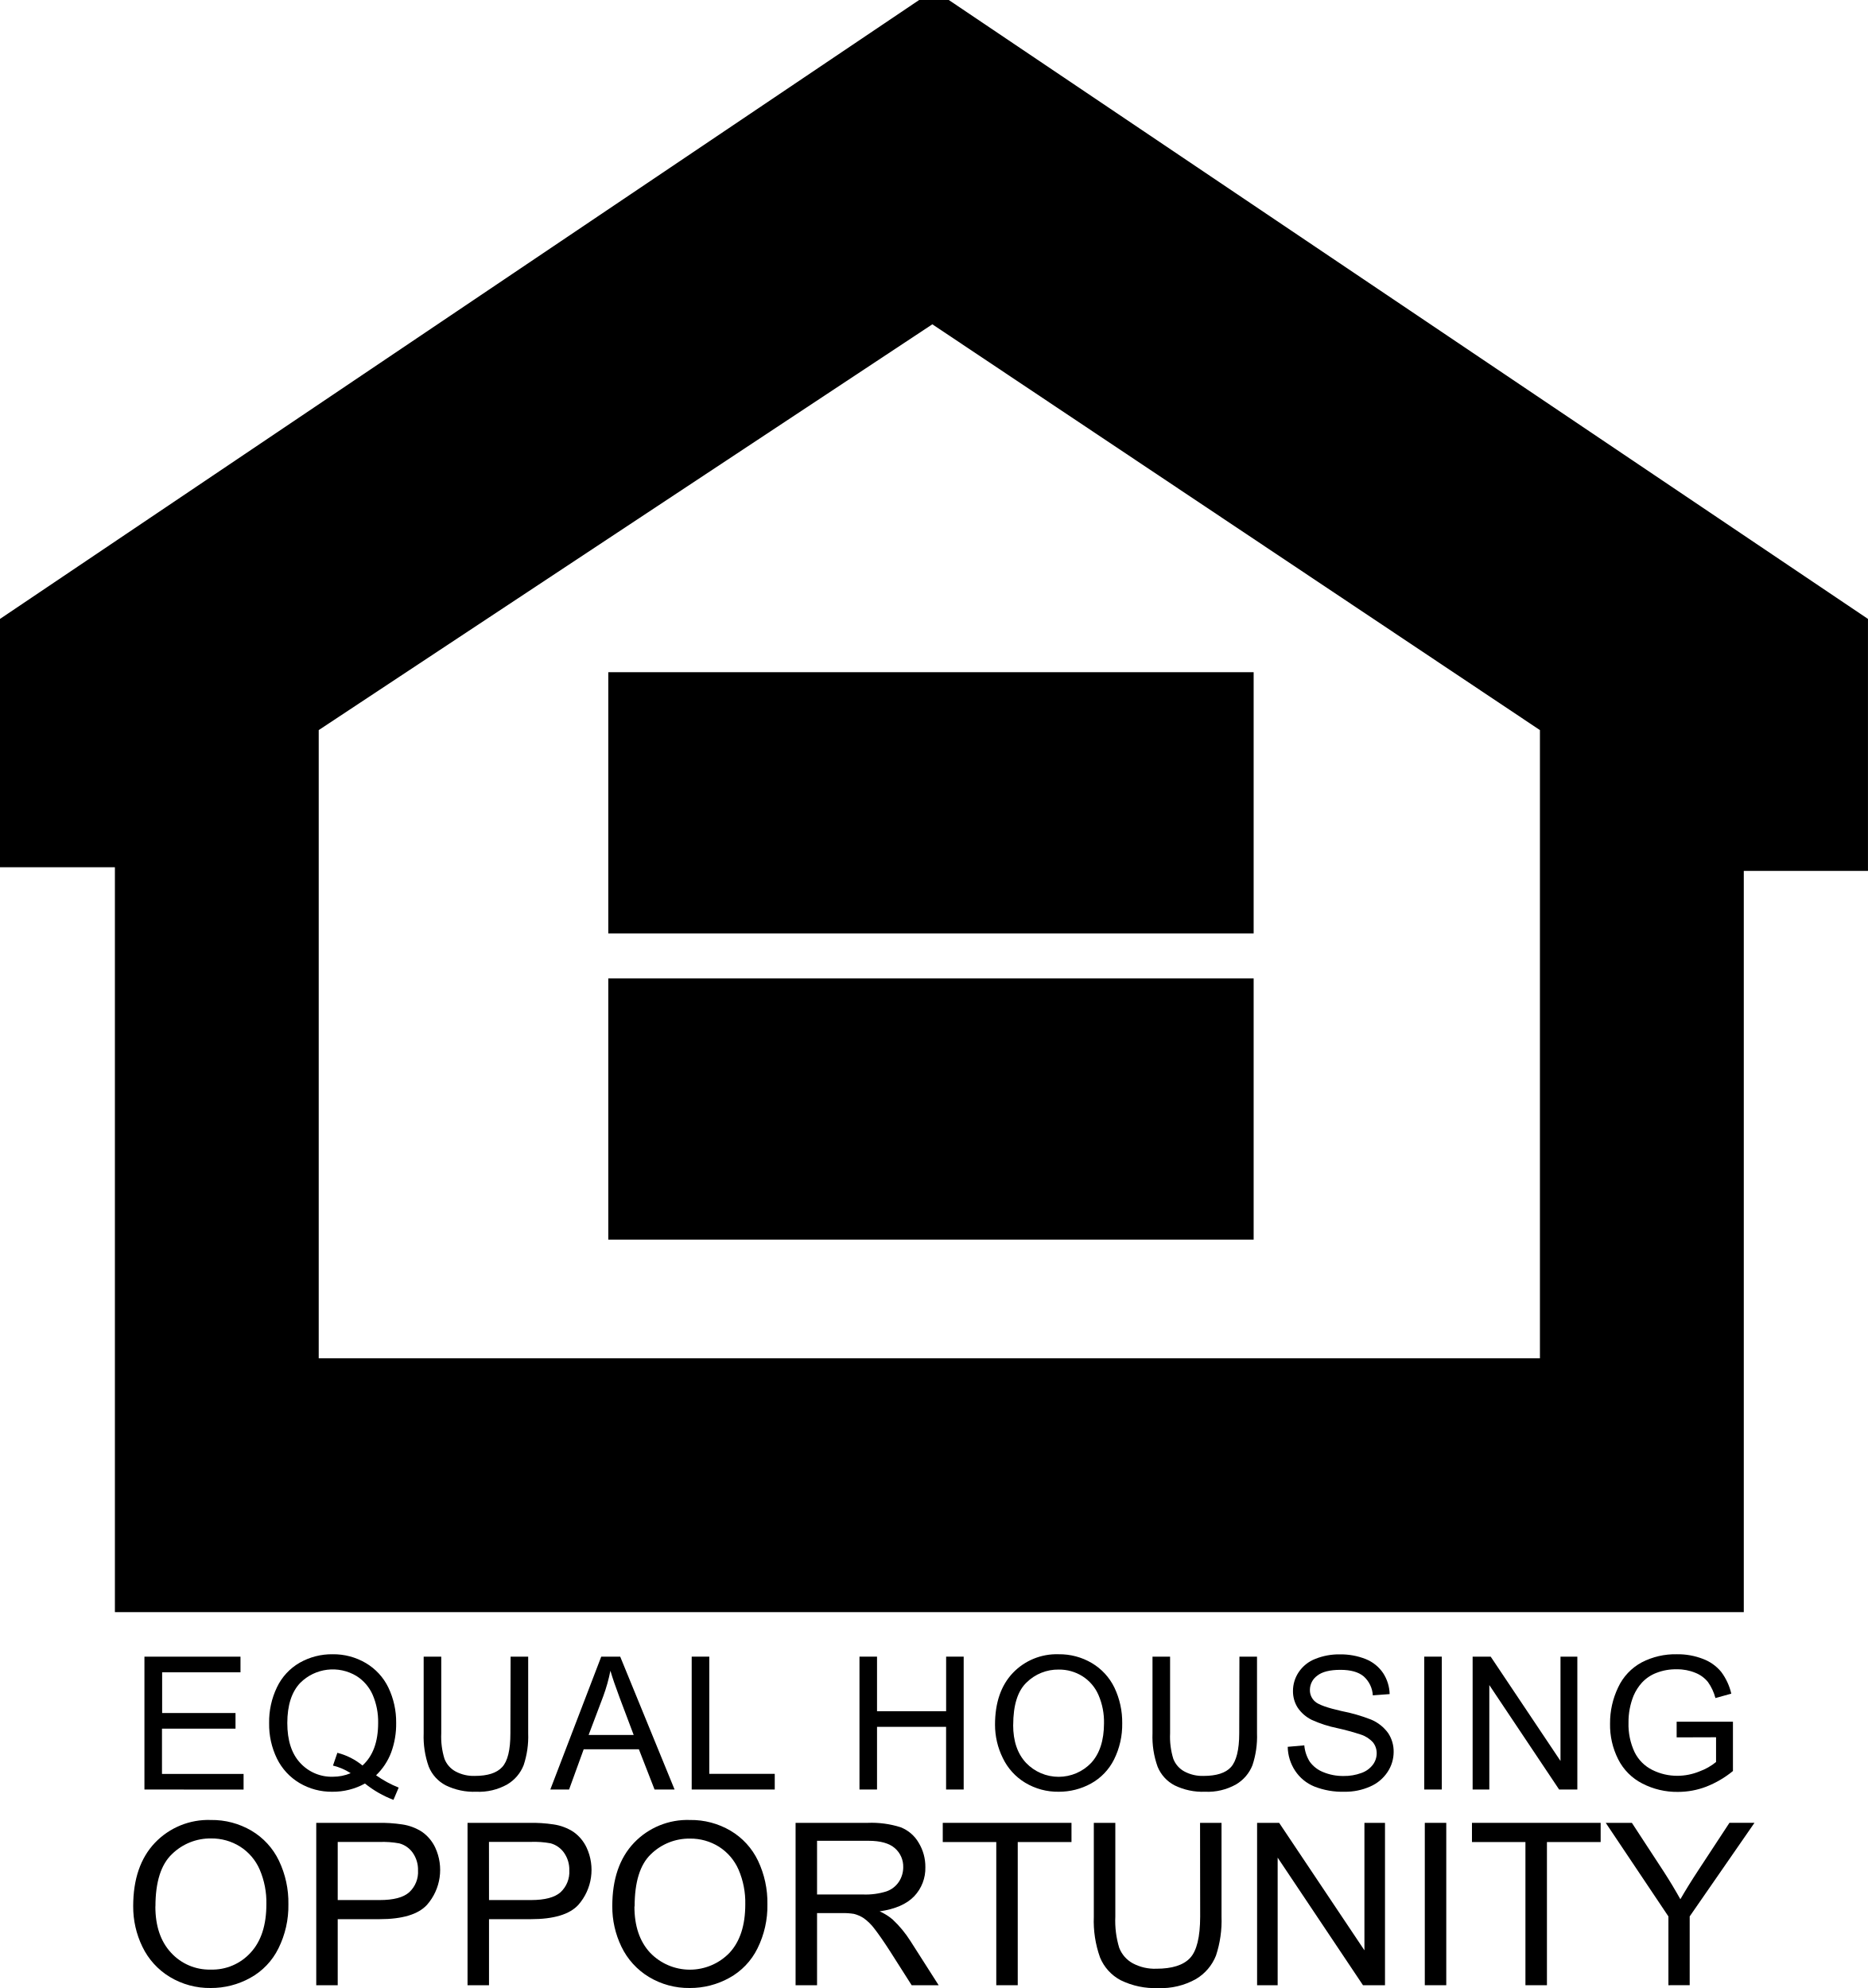
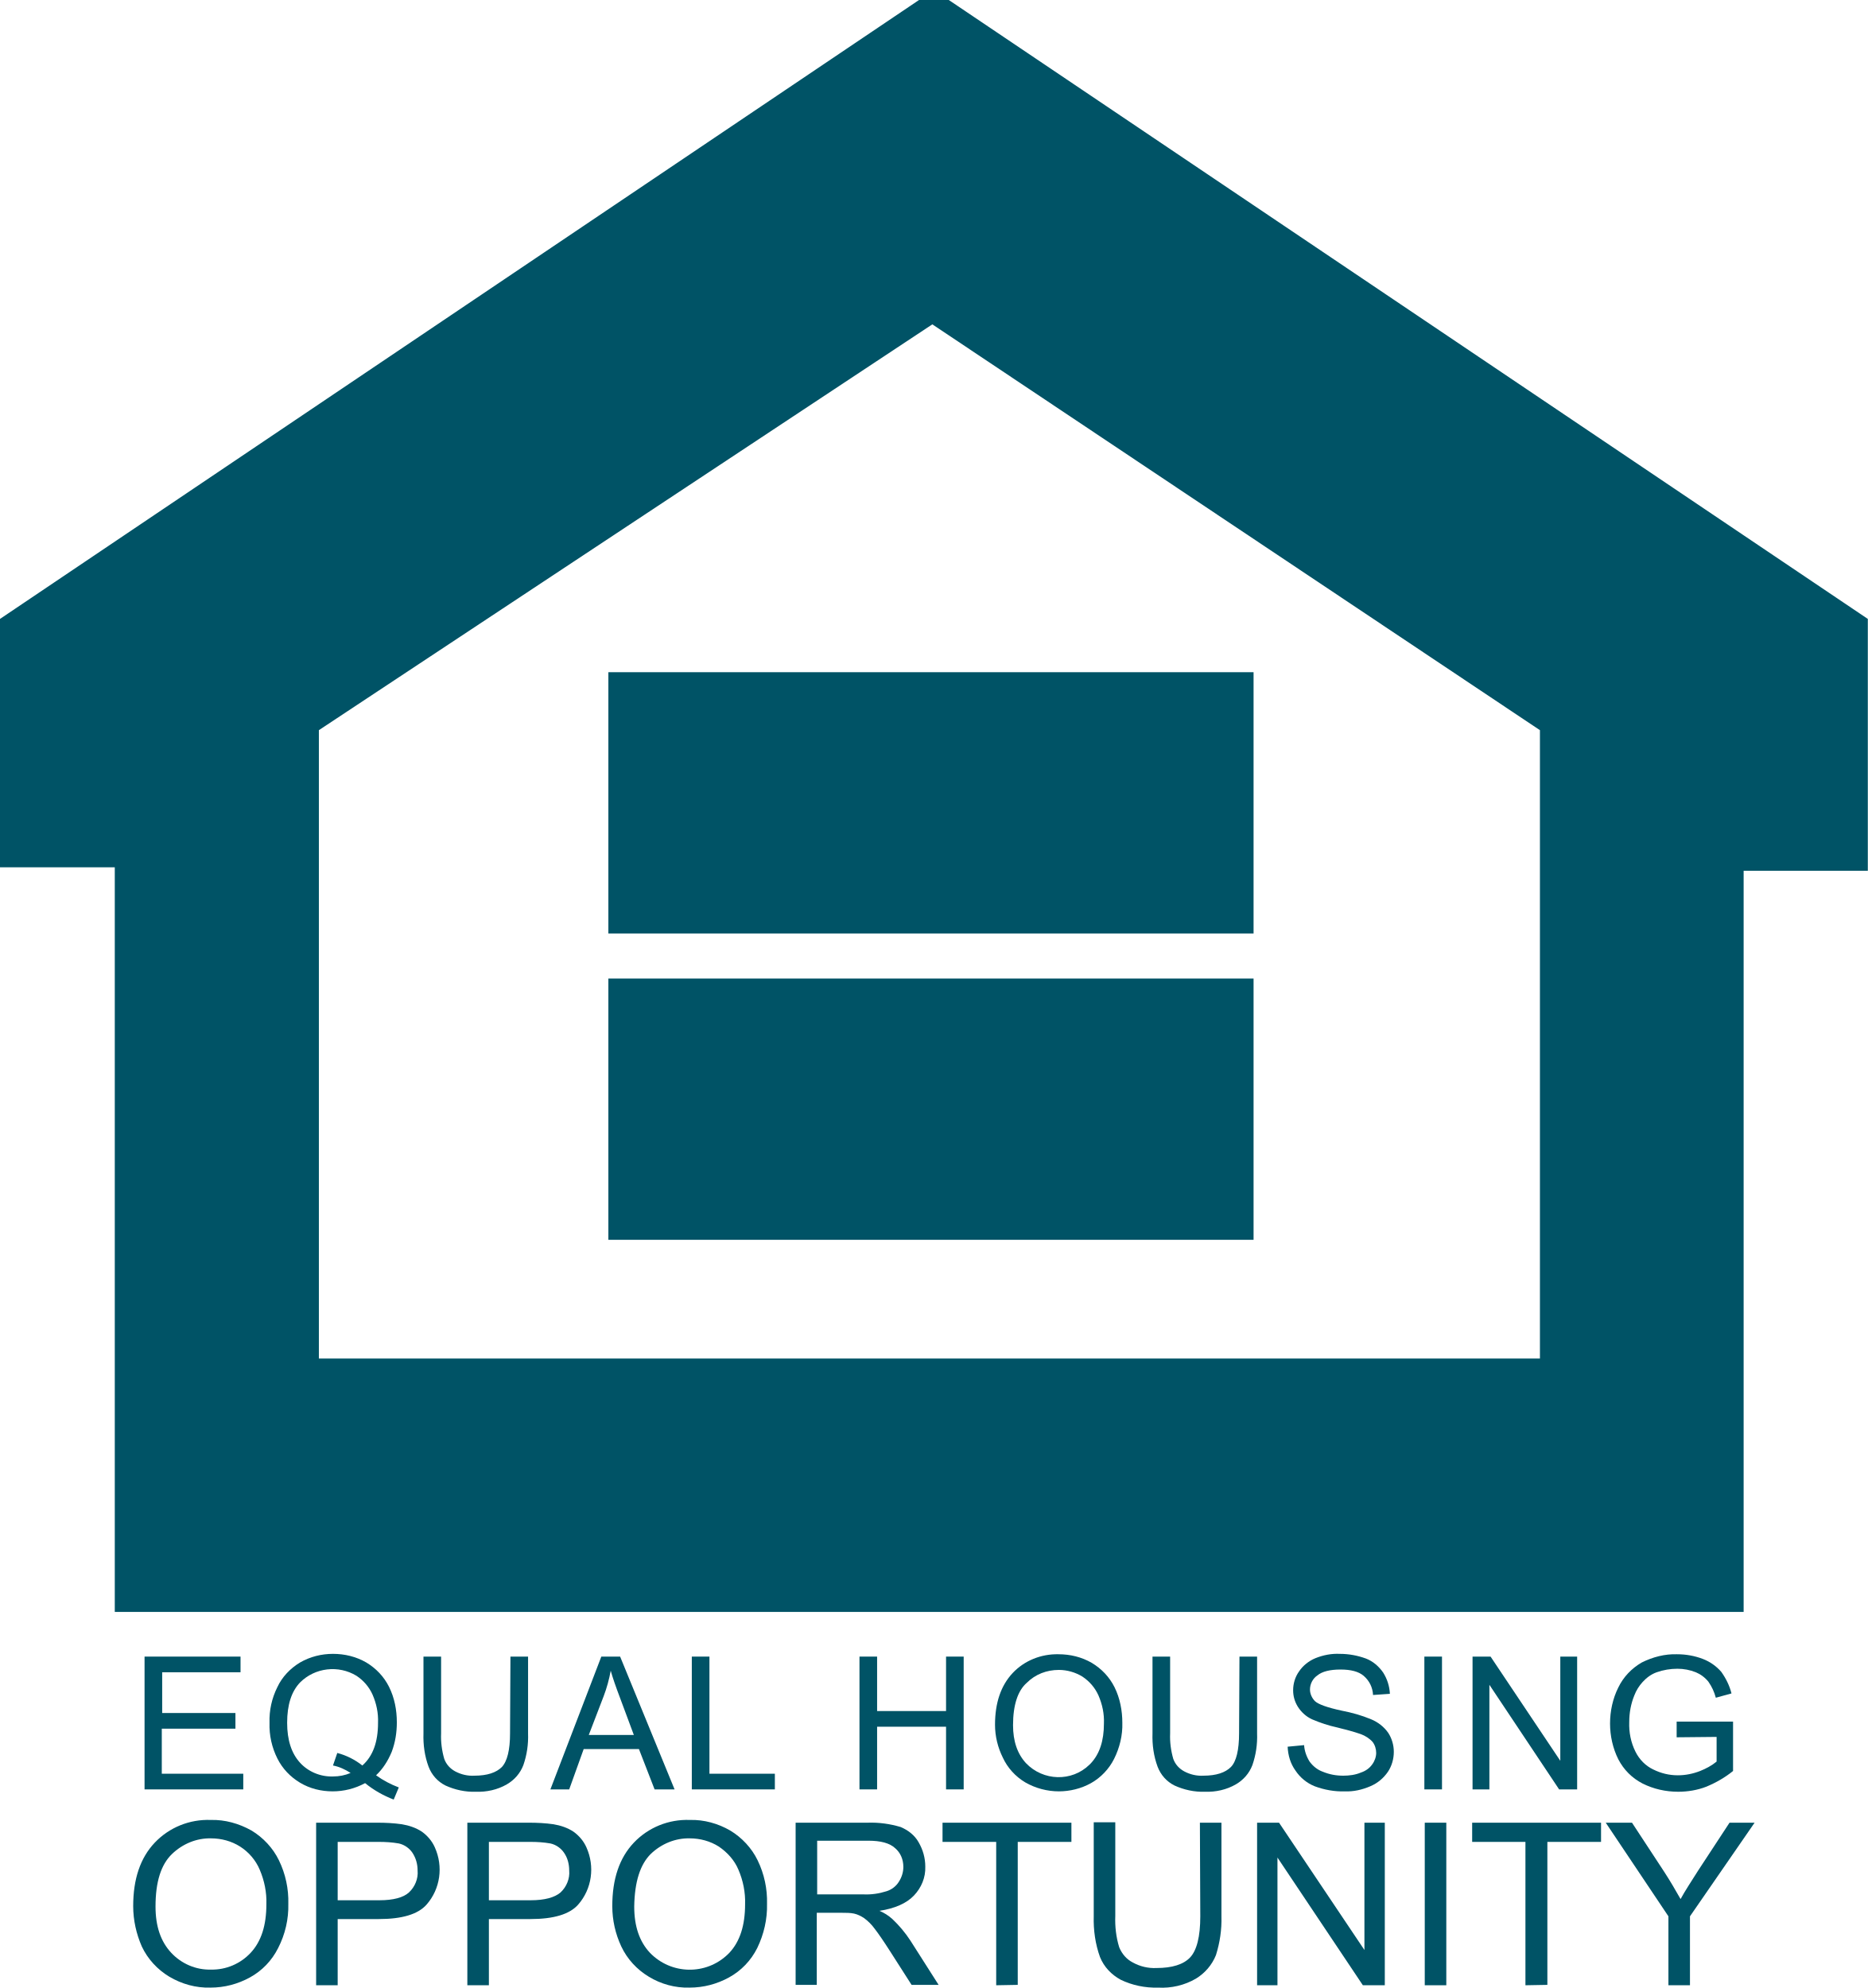
- <svg xmlns="http://www.w3.org/2000/svg" id="Layer_1" data-name="Layer 1" viewBox="0 0 476.84 507.5">
-   <path d="M36.87,456.83V422.91H61.39v4h-20V437.3H60.12v4H41.35v11.55H62.18v4Z" />
-   <path d="M96,453.2a27.43,27.43,0,0,0,5.77,3.14l-1.33,3.13a26.73,26.73,0,0,1-7.28-4.17,16.86,16.86,0,0,1-8.34,2.1,16,16,0,0,1-8.34-2.21,14.87,14.87,0,0,1-5.78-6.25,19.91,19.91,0,0,1-2-9.08,20.3,20.3,0,0,1,2-9.13,14.29,14.29,0,0,1,5.8-6.27,16.56,16.56,0,0,1,8.41-2.16,16.26,16.26,0,0,1,8.46,2.24,14.61,14.61,0,0,1,5.76,6.24,20.37,20.37,0,0,1,2,9.06,21,21,0,0,1-1.28,7.54A15.9,15.9,0,0,1,96,453.2Zm-9.88-5.74a16.48,16.48,0,0,1,6.41,3.24q4-3.61,4-10.86a17.27,17.27,0,0,0-1.4-7.19,10.79,10.79,0,0,0-4.1-4.78,11.74,11.74,0,0,0-14.38,1.73q-3.3,3.45-3.31,10.26,0,6.63,3.28,10.17a10.88,10.88,0,0,0,8.36,3.54,11.57,11.57,0,0,0,4.54-.91A14.79,14.79,0,0,0,85,450.72Z" />
-   <path d="M130.34,422.91h4.49V442.5a23,23,0,0,1-1.16,8.12,9.91,9.91,0,0,1-4.17,4.9,14.74,14.74,0,0,1-7.92,1.88,16.28,16.28,0,0,1-7.81-1.64,9.34,9.34,0,0,1-4.32-4.75,22.76,22.76,0,0,1-1.3-8.51V422.91h4.49v19.57a19,19,0,0,0,.82,6.51,6.2,6.2,0,0,0,2.83,3.23,9.72,9.72,0,0,0,4.89,1.14q4.95,0,7-2.25c1.41-1.5,2.11-4.37,2.11-8.63Z" />
-   <path d="M140.48,456.83l13-33.92h4.84l13.88,33.92h-5.11l-4-10.27H149l-3.73,10.27Zm9.78-13.93h11.5l-3.54-9.39c-1.07-2.86-1.88-5.2-2.4-7A43,43,0,0,1,154,433Z" />
-   <path d="M176.57,456.83V422.91h4.49v29.92h16.71v4Z" />
-   <path d="M219.4,456.83V422.91h4.48v13.93h17.64V422.91H246v33.92h-4.49v-16H223.88v16Z" />
-   <path d="M254,440.31q0-8.44,4.54-13.23a15.44,15.44,0,0,1,11.7-4.78,16.18,16.18,0,0,1,8.47,2.25,14.75,14.75,0,0,1,5.76,6.25,20.53,20.53,0,0,1,2,9.12,20,20,0,0,1-2.08,9.23,14.29,14.29,0,0,1-5.9,6.16,16.91,16.91,0,0,1-8.24,2.09,16.08,16.08,0,0,1-8.56-2.31,14.83,14.83,0,0,1-5.71-6.31A19.12,19.12,0,0,1,254,440.31Zm4.63.06q0,6.15,3.3,9.67a11.49,11.49,0,0,0,16.61,0q3.27-3.56,3.28-10.11a17.27,17.27,0,0,0-1.41-7.23,10.68,10.68,0,0,0-4.09-4.79,11.13,11.13,0,0,0-6.05-1.7,11.44,11.44,0,0,0-8.2,3.28Q258.65,432.72,258.64,440.37Z" />
-   <path d="M316.39,422.91h4.49V442.5a23.18,23.18,0,0,1-1.16,8.12,9.88,9.88,0,0,1-4.18,4.9,14.74,14.74,0,0,1-7.92,1.88,16.23,16.23,0,0,1-7.8-1.64A9.34,9.34,0,0,1,295.5,451a22.56,22.56,0,0,1-1.3-8.51V422.91h4.49v19.57a19,19,0,0,0,.82,6.51,6.18,6.18,0,0,0,2.82,3.23,9.73,9.73,0,0,0,4.9,1.14c3.29,0,5.65-.75,7-2.25s2.11-4.37,2.11-8.63Z" />
-   <path d="M328.72,445.93l4.23-.37a9.39,9.39,0,0,0,1.4,4.18,7.75,7.75,0,0,0,3.41,2.64,13.15,13.15,0,0,0,5.21,1,12.61,12.61,0,0,0,4.53-.76,6.25,6.25,0,0,0,2.93-2.09,4.84,4.84,0,0,0,1-2.91,4.42,4.42,0,0,0-.92-2.79,7,7,0,0,0-3.05-2,62.11,62.11,0,0,0-6.05-1.66,30.48,30.48,0,0,1-6.54-2.11,9.24,9.24,0,0,1-3.63-3.16,7.77,7.77,0,0,1-1.18-4.23,8.59,8.59,0,0,1,1.46-4.8,9,9,0,0,1,4.25-3.39,16.14,16.14,0,0,1,6.22-1.15,17.27,17.27,0,0,1,6.66,1.21,9.71,9.71,0,0,1,4.43,3.58,10.3,10.3,0,0,1,1.66,5.35l-4.3.32a7,7,0,0,0-2.35-4.86q-2-1.65-5.91-1.65-4.08,0-5.94,1.5a4.47,4.47,0,0,0-1.86,3.6,3.83,3.83,0,0,0,1.32,3c.86.79,3.12,1.6,6.76,2.42a43.13,43.13,0,0,1,7.52,2.17,10.25,10.25,0,0,1,4.37,3.45,8.46,8.46,0,0,1,1.41,4.83,9.24,9.24,0,0,1-1.55,5.1,10.13,10.13,0,0,1-4.45,3.72,15.51,15.51,0,0,1-6.54,1.33,19.46,19.46,0,0,1-7.72-1.34,10.72,10.72,0,0,1-4.88-4A11.38,11.38,0,0,1,328.72,445.93Z" />
-   <path d="M363.57,456.83V422.91h4.48v33.92Z" />
-   <path d="M375.92,456.83V422.91h4.61l17.82,26.63V422.91h4.3v33.92H398l-17.82-26.66v26.66Z" />
-   <path d="M428,443.52v-4l14.37,0v12.59a25.27,25.27,0,0,1-6.83,4,20.16,20.16,0,0,1-7.22,1.33,19.22,19.22,0,0,1-9.08-2.14,14,14,0,0,1-6.16-6.18A19.37,19.37,0,0,1,411,440a21,21,0,0,1,2.07-9.25,13.88,13.88,0,0,1,6-6.37,18.64,18.64,0,0,1,9-2.08,17.69,17.69,0,0,1,6.65,1.19,11,11,0,0,1,4.66,3.32,14.89,14.89,0,0,1,2.57,5.55l-4.05,1.12a12.52,12.52,0,0,0-1.9-4.08,7.8,7.8,0,0,0-3.24-2.37,11.92,11.92,0,0,0-4.67-.89,13.64,13.64,0,0,0-5.32.94,9.87,9.87,0,0,0-3.63,2.46,12.07,12.07,0,0,0-2.14,3.35,17.9,17.9,0,0,0-1.29,6.83,16.6,16.6,0,0,0,1.56,7.59,10,10,0,0,0,4.55,4.54,14.16,14.16,0,0,0,6.34,1.48,15,15,0,0,0,5.69-1.13,14.52,14.52,0,0,0,4.21-2.39v-6.32Z" />
-   <path d="M34,486.6c0-6.87,1.85-12.27,5.54-16.16a18.83,18.83,0,0,1,14.31-5.83,19.87,19.87,0,0,1,10.35,2.74,17.84,17.84,0,0,1,7,7.64,24.77,24.77,0,0,1,2.42,11.13,24.36,24.36,0,0,1-2.55,11.28,17.28,17.28,0,0,1-7.21,7.53,20.52,20.52,0,0,1-10.06,2.57,19.61,19.61,0,0,1-10.46-2.83,18.22,18.22,0,0,1-7-7.72A23.3,23.3,0,0,1,34,486.6Zm5.66.09q0,7.49,4,11.8a13.25,13.25,0,0,0,10.11,4.31A13.22,13.22,0,0,0,64,498.45c2.67-2.9,4-7,4-12.36a21.17,21.17,0,0,0-1.71-8.83,13.13,13.13,0,0,0-5-5.86,13.62,13.62,0,0,0-7.39-2.08,14,14,0,0,0-10,4Q39.68,477.32,39.68,486.69Z" />
-   <path d="M80.73,506.79V465.34H96.36a37.16,37.16,0,0,1,6.31.4,12.63,12.63,0,0,1,5.11,1.93,10.18,10.18,0,0,1,3.33,4,13.52,13.52,0,0,1-2.11,14.6c-2.25,2.45-6.3,3.66-12.16,3.66H86.21v16.86Zm5.48-21.74H96.93c3.54,0,6.06-.66,7.54-2a7,7,0,0,0,2.24-5.58,7.48,7.48,0,0,0-1.32-4.45,6.12,6.12,0,0,0-3.46-2.44,23.25,23.25,0,0,0-5.12-.36H86.21Z" />
-   <path d="M119.35,506.79V465.34H135a37.16,37.16,0,0,1,6.31.4,12.63,12.63,0,0,1,5.11,1.93,10.18,10.18,0,0,1,3.33,4,13.52,13.52,0,0,1-2.11,14.6c-2.24,2.45-6.29,3.66-12.16,3.66H124.83v16.86Zm5.48-21.74h10.72q5.31,0,7.55-2a7.06,7.06,0,0,0,2.23-5.58A7.48,7.48,0,0,0,144,473a6.16,6.16,0,0,0-3.46-2.44,23.31,23.31,0,0,0-5.12-.36h-10.6Z" />
-   <path d="M156.3,486.6c0-6.87,1.84-12.27,5.54-16.16a18.85,18.85,0,0,1,14.31-5.83,19.81,19.81,0,0,1,10.34,2.74,17.8,17.8,0,0,1,7,7.64,24.9,24.9,0,0,1,2.41,11.13,24.36,24.36,0,0,1-2.54,11.28,17.28,17.28,0,0,1-7.21,7.53,20.58,20.58,0,0,1-10.07,2.57,19.63,19.63,0,0,1-10.45-2.83,18.24,18.24,0,0,1-7-7.72A23.43,23.43,0,0,1,156.3,486.6Zm5.65.09q0,7.49,4,11.8a14.06,14.06,0,0,0,20.3,0c2.67-2.9,4-7,4-12.36a21.17,21.17,0,0,0-1.71-8.83,13.19,13.19,0,0,0-5-5.86,13.65,13.65,0,0,0-7.4-2.08,14,14,0,0,0-10,4Q162,477.32,162,486.69Z" />
-   <path d="M203.09,506.79V465.34h18.38a24.53,24.53,0,0,1,8.42,1.12,9.17,9.17,0,0,1,4.61,3.94,11.78,11.78,0,0,1,1.72,6.25,10.41,10.41,0,0,1-2.85,7.43q-2.87,3-8.82,3.85a13.8,13.8,0,0,1,3.3,2.07,28,28,0,0,1,4.56,5.51l7.2,11.28h-6.89l-5.49-8.63c-1.6-2.48-2.92-4.39-3.95-5.71a12.55,12.55,0,0,0-2.79-2.77,8.2,8.2,0,0,0-2.5-1.1,16.63,16.63,0,0,0-3.06-.2h-6.36v18.41Zm5.48-23.16h11.79a17.7,17.7,0,0,0,5.89-.78,6.28,6.28,0,0,0,3.22-2.48,6.77,6.77,0,0,0,1.1-3.72,6.2,6.2,0,0,0-2.13-4.84q-2.15-1.89-6.75-1.89H208.57Z" />
-   <path d="M254.32,506.79V470.24H240.66v-4.9h32.86v4.9H259.8v36.55Z" />
-   <path d="M306.34,465.34h5.48v23.94a28.43,28.43,0,0,1-1.41,9.93,12.13,12.13,0,0,1-5.11,6,18.11,18.11,0,0,1-9.68,2.31,19.93,19.93,0,0,1-9.53-2,11.49,11.49,0,0,1-5.28-5.81,27.62,27.62,0,0,1-1.59-10.4V465.34h5.49v23.92a23.59,23.59,0,0,0,1,8,7.65,7.65,0,0,0,3.46,3.94,11.85,11.85,0,0,0,6,1.38q6.06,0,8.62-2.74t2.58-10.54Z" />
-   <path d="M320.9,506.79V465.34h5.63l21.77,32.54V465.34h5.25v41.45h-5.62l-21.78-32.57v32.57Z" />
-   <path d="M363.71,506.79V465.34h5.48v41.45Z" />
-   <path d="M389.4,506.79V470.24H375.75v-4.9H408.6v4.9H394.89v36.55Z" />
-   <path d="M425.9,506.79V489.23l-16-23.89h6.67l8.17,12.5q2.26,3.5,4.21,7c1.25-2.17,2.75-4.61,4.53-7.32l8-12.19h6.39l-16.54,23.89v17.56Z" />
-   <path d="M0,158,234.63,0h7.57L476.84,158v64.33h-31.7V411.55H29.33V221.39H0ZM81.36,346.75H393.1V186.38L238,82.79,81.36,186.38Z" />
-   <rect x="155.28" y="171.6" width="164.74" height="66.68" />
-   <rect x="155.28" y="249.77" width="164.74" height="66.68" />
+ <svg xmlns="http://www.w3.org/2000/svg" version="1.1" id="Layer_1" x="0px" y="0px" viewBox="0 0 476.8 507.5" style="enable-background:new 0 0 476.8 507.5;" xml:space="preserve">
+   <style type="text/css">
+ 	.st0{fill:#005366;}
+ </style>
+   <path class="st0" d="M36.9,456.8v-33.9h24.5v4h-20v10.4h18.7v4H41.3v11.5h20.8v4L36.9,456.8z" />
+   <path class="st0" d="M96,453.2c1.8,1.3,3.7,2.3,5.8,3.1l-1.3,3.1c-2.6-1-5.1-2.4-7.3-4.2c-2.6,1.4-5.4,2.1-8.3,2.1  c-2.9,0-5.8-0.7-8.3-2.2c-2.5-1.5-4.5-3.6-5.8-6.2c-1.4-2.8-2.1-5.9-2-9.1c-0.1-3.2,0.6-6.3,2-9.1c1.2-2.6,3.3-4.8,5.8-6.3  c2.6-1.5,5.5-2.2,8.4-2.2c3,0,5.9,0.7,8.5,2.2c2.5,1.5,4.5,3.6,5.8,6.2c1.4,2.8,2,5.9,2,9.1c0,2.6-0.4,5.1-1.3,7.5  C99,449.6,97.7,451.6,96,453.2z M86.1,447.5c2.3,0.6,4.5,1.7,6.4,3.2c2.7-2.4,4-6,4-10.9c0.1-2.5-0.4-4.9-1.4-7.2  c-0.9-2-2.3-3.6-4.1-4.8c-4.6-2.8-10.6-2.1-14.4,1.7c-2.2,2.3-3.3,5.7-3.3,10.3c0,4.4,1.1,7.8,3.3,10.2c2.1,2.3,5.2,3.6,8.4,3.5  c1.6,0,3.1-0.3,4.5-0.9c-1.4-0.9-2.9-1.6-4.5-1.9L86.1,447.5z" />
+   <path class="st0" d="M130.3,422.9h4.5v19.6c0.1,2.8-0.3,5.5-1.2,8.1c-0.8,2.1-2.3,3.8-4.2,4.9c-2.4,1.4-5.2,2-7.9,1.9  c-2.7,0.1-5.4-0.5-7.8-1.6c-2-1-3.5-2.7-4.3-4.8c-1-2.7-1.4-5.6-1.3-8.5v-19.6h4.5v19.6c-0.1,2.2,0.2,4.4,0.8,6.5  c0.5,1.4,1.5,2.5,2.8,3.2c1.5,0.8,3.2,1.2,4.9,1.1c3.3,0,5.6-0.8,7-2.2c1.4-1.5,2.1-4.4,2.1-8.6L130.3,422.9z" />
+   <path class="st0" d="M140.5,456.8l13-33.9h4.8l13.9,33.9h-5.1l-4-10.3H149l-3.7,10.3L140.5,456.8z M150.3,442.9h11.5l-3.5-9.4  c-1.1-2.9-1.9-5.2-2.4-7c-0.4,2.2-1,4.4-1.8,6.5L150.3,442.9z" />
+   <path class="st0" d="M176.6,456.8v-33.9h4.5v29.9h16.7v4L176.6,456.8z" />
+   <path class="st0" d="M219.4,456.8v-33.9h4.5v13.9h17.6v-13.9h4.5v33.9h-4.5v-16h-17.6v16L219.4,456.8z" />
+   <path class="st0" d="M254,440.3c0-5.6,1.5-10,4.5-13.2c3-3.2,7.3-4.9,11.7-4.8c3,0,5.9,0.7,8.5,2.2c2.5,1.5,4.5,3.6,5.8,6.2  c1.4,2.8,2,6,2,9.1c0.1,3.2-0.7,6.4-2.1,9.2c-1.3,2.6-3.4,4.8-5.9,6.2c-2.5,1.4-5.4,2.1-8.2,2.1c-3,0-6-0.8-8.6-2.3  c-2.5-1.5-4.5-3.7-5.7-6.3C254.7,446.1,254,443.2,254,440.3z M258.6,440.4c0,4.1,1.1,7.3,3.3,9.7c4.4,4.6,11.7,4.8,16.2,0.4  c0.1-0.1,0.2-0.2,0.4-0.4c2.2-2.4,3.3-5.7,3.3-10.1c0.1-2.5-0.4-4.9-1.4-7.2c-0.9-2-2.3-3.6-4.1-4.8c-1.8-1.1-3.9-1.7-6-1.7  c-3.1,0-6,1.1-8.2,3.3C259.8,431.6,258.6,435.3,258.6,440.4L258.6,440.4z" />
+   <path class="st0" d="M316.4,422.9h4.5v19.6c0.1,2.8-0.3,5.5-1.2,8.1c-0.8,2.1-2.3,3.8-4.2,4.9c-2.4,1.4-5.2,2-7.9,1.9  c-2.7,0.1-5.4-0.5-7.8-1.6c-2-1-3.5-2.7-4.3-4.8c-1-2.7-1.4-5.6-1.3-8.5v-19.6h4.5v19.6c-0.1,2.2,0.2,4.4,0.8,6.5  c0.5,1.4,1.5,2.5,2.8,3.2c1.5,0.8,3.2,1.2,4.9,1.1c3.3,0,5.6-0.8,7-2.2s2.1-4.4,2.1-8.6L316.4,422.9z" />
+   <path class="st0" d="M328.7,445.9l4.2-0.4c0.1,1.5,0.6,2.9,1.4,4.2c0.9,1.2,2,2.1,3.4,2.6c1.7,0.7,3.4,1,5.2,1  c1.5,0,3.1-0.2,4.5-0.8c1.2-0.4,2.2-1.1,2.9-2.1c0.6-0.8,1-1.9,1-2.9c0-1-0.3-2-0.9-2.8c-0.8-0.9-1.9-1.6-3-2c-2-0.7-4-1.2-6-1.7  c-2.3-0.5-4.4-1.2-6.5-2.1c-1.5-0.7-2.7-1.8-3.6-3.2c-0.8-1.3-1.2-2.7-1.2-4.2c0-1.7,0.5-3.4,1.5-4.8c1-1.5,2.5-2.7,4.2-3.4  c2-0.8,4.1-1.2,6.2-1.1c2.3,0,4.5,0.4,6.7,1.2c1.8,0.7,3.3,2,4.4,3.6c1,1.6,1.6,3.4,1.7,5.4l-4.3,0.3c-0.1-1.9-0.9-3.6-2.4-4.9  c-1.3-1.1-3.3-1.6-5.9-1.6c-2.7,0-4.7,0.5-5.9,1.5c-1.2,0.8-1.9,2.2-1.9,3.6c0,1.1,0.5,2.2,1.3,3c0.9,0.8,3.1,1.6,6.8,2.4  c2.6,0.5,5.1,1.2,7.5,2.2c1.7,0.7,3.3,1.9,4.4,3.5c0.9,1.4,1.4,3.1,1.4,4.8c0,1.8-0.5,3.6-1.5,5.1c-1.1,1.6-2.6,2.9-4.5,3.7  c-2.1,0.9-4.3,1.4-6.5,1.3c-2.6,0.1-5.3-0.4-7.7-1.3c-2-0.8-3.7-2.2-4.9-4C329.4,450.2,328.8,448.1,328.7,445.9z" />
+   <path class="st0" d="M363.6,456.8v-33.9h4.5v33.9L363.6,456.8z" />
+   <path class="st0" d="M375.9,456.8v-33.9h4.6l17.8,26.6v-26.6h4.3v33.9H398l-17.8-26.7v26.7L375.9,456.8z" />
+   <path class="st0" d="M428,443.5v-4h14.4v12.6c-2.1,1.7-4.4,3-6.8,4c-2.3,0.9-4.8,1.3-7.2,1.3c-3.2,0-6.3-0.7-9.1-2.1  c-2.7-1.4-4.8-3.5-6.2-6.2c-1.4-2.8-2.1-6-2.1-9.1c0-3.2,0.7-6.4,2.1-9.2c1.3-2.7,3.4-4.9,6-6.4c2.8-1.4,5.9-2.2,9-2.1  c2.3,0,4.5,0.4,6.6,1.2c1.8,0.7,3.4,1.8,4.7,3.3c1.2,1.7,2.1,3.5,2.6,5.5l-4,1.1c-0.4-1.5-1-2.8-1.9-4.1c-0.9-1.1-2-1.9-3.2-2.4  c-1.5-0.6-3.1-0.9-4.7-0.9c-1.8,0-3.6,0.3-5.3,0.9c-1.4,0.5-2.6,1.4-3.6,2.5c-0.9,1-1.6,2.1-2.1,3.4c-0.9,2.2-1.3,4.5-1.3,6.8  c-0.1,2.6,0.4,5.2,1.6,7.6c1,2,2.6,3.6,4.5,4.5c2,1,4.1,1.5,6.3,1.5c2,0,3.9-0.4,5.7-1.1c1.5-0.6,3-1.4,4.2-2.4v-6.3L428,443.5z" />
+   <path class="st0" d="M34,486.6c0-6.9,1.8-12.3,5.5-16.2c3.7-3.9,8.9-6,14.3-5.8c3.6-0.1,7.2,0.9,10.4,2.7c3,1.8,5.5,4.5,7,7.6  c1.7,3.5,2.5,7.3,2.4,11.1c0.1,3.9-0.8,7.8-2.6,11.3c-1.6,3.2-4.1,5.8-7.2,7.5c-3.1,1.7-6.5,2.6-10.1,2.6c-3.7,0.1-7.3-0.9-10.5-2.8  c-3-1.8-5.5-4.5-7-7.7C34.8,493.7,34,490.2,34,486.6z M39.7,486.7c0,5,1.3,8.9,4,11.8c2.6,2.8,6.3,4.4,10.1,4.3  c3.9,0.1,7.6-1.5,10.2-4.3c2.7-2.9,4-7,4-12.4c0.1-3-0.5-6-1.7-8.8c-1-2.4-2.8-4.5-5-5.9c-2.2-1.4-4.8-2.1-7.4-2.1  c-3.7-0.1-7.3,1.4-10,4C41.1,476,39.7,480.4,39.7,486.7L39.7,486.7z" />
+   <path class="st0" d="M80.7,506.8v-41.5h15.6c2.1,0,4.2,0.1,6.3,0.4c1.8,0.3,3.6,0.9,5.1,1.9c1.4,1,2.6,2.4,3.3,4  c2.2,4.9,1.4,10.6-2.1,14.6c-2.2,2.5-6.3,3.7-12.2,3.7H86.2v16.9L80.7,506.8z M86.2,485.1h10.7c3.5,0,6.1-0.7,7.5-2  c1.5-1.4,2.4-3.5,2.2-5.6c0-1.6-0.4-3.1-1.3-4.5c-0.8-1.2-2.1-2.1-3.5-2.4c-1.7-0.3-3.4-0.4-5.1-0.4H86.2L86.2,485.1z" />
+   <path class="st0" d="M119.3,506.8v-41.5H135c2.1,0,4.2,0.1,6.3,0.4c1.8,0.3,3.6,0.9,5.1,1.9c1.4,1,2.6,2.4,3.3,4  c2.2,4.9,1.4,10.6-2.1,14.6c-2.2,2.5-6.3,3.7-12.2,3.7h-10.6v16.9L119.3,506.8z M124.8,485.1h10.7c3.5,0,6.1-0.7,7.6-2  c1.5-1.4,2.4-3.5,2.2-5.6c0-1.6-0.4-3.2-1.3-4.5c-0.8-1.2-2.1-2.1-3.5-2.4c-1.7-0.3-3.4-0.4-5.1-0.4h-10.6L124.8,485.1z" />
+   <path class="st0" d="M156.3,486.6c0-6.9,1.8-12.3,5.5-16.2c3.7-3.9,8.9-6,14.3-5.8c3.6-0.1,7.2,0.9,10.3,2.7c3,1.8,5.5,4.5,7,7.6  c1.7,3.5,2.5,7.3,2.4,11.1c0.1,3.9-0.8,7.8-2.5,11.3c-1.6,3.2-4.1,5.8-7.2,7.5c-3.1,1.7-6.5,2.6-10.1,2.6c-3.7,0.1-7.3-0.9-10.4-2.8  c-3-1.8-5.5-4.5-7-7.7C157.1,493.7,156.3,490.2,156.3,486.6z M161.9,486.7c0,5,1.3,8.9,4,11.8c5.4,5.6,14.3,5.8,19.9,0.4  c0.1-0.1,0.3-0.3,0.4-0.4c2.7-2.9,4-7,4-12.4c0.1-3-0.5-6-1.7-8.8c-1-2.4-2.8-4.4-5-5.9c-2.2-1.4-4.8-2.1-7.4-2.1  c-3.7-0.1-7.3,1.4-10,4C163.4,476,162,480.4,161.9,486.7L161.9,486.7z" />
+   <path class="st0" d="M203.1,506.8v-41.5h18.4c2.9-0.1,5.7,0.3,8.4,1.1c1.9,0.8,3.6,2.1,4.6,3.9c1.1,1.9,1.7,4,1.7,6.2  c0.1,2.8-1,5.4-2.9,7.4c-1.9,2-4.9,3.3-8.8,3.9c1.2,0.5,2.3,1.2,3.3,2.1c1.7,1.6,3.3,3.5,4.6,5.5l7.2,11.3h-6.9l-5.5-8.6  c-1.6-2.5-2.9-4.4-3.9-5.7c-0.8-1.1-1.7-2-2.8-2.8c-0.8-0.5-1.6-0.9-2.5-1.1c-1-0.2-2-0.2-3.1-0.2h-6.4v18.4H203.1z M208.6,483.6  h11.8c2,0.1,4-0.2,5.9-0.8c1.3-0.4,2.5-1.3,3.2-2.5c0.7-1.1,1.1-2.4,1.1-3.7c0-1.9-0.7-3.6-2.1-4.8c-1.4-1.3-3.7-1.9-6.8-1.9h-13.1  L208.6,483.6z" />
+   <path class="st0" d="M254.3,506.8v-36.6h-13.7v-4.9h32.9v4.9h-13.7v36.5L254.3,506.8z" />
+   <path class="st0" d="M306.3,465.3h5.5v23.9c0.1,3.4-0.4,6.7-1.4,9.9c-1,2.5-2.8,4.6-5.1,6c-2.9,1.7-6.3,2.5-9.7,2.3  c-3.3,0.1-6.6-0.6-9.5-2c-2.4-1.3-4.3-3.3-5.3-5.8c-1.2-3.3-1.7-6.9-1.6-10.4v-24h5.5v23.9c-0.1,2.7,0.2,5.4,1,8  c0.7,1.7,1.9,3.1,3.5,3.9c1.8,1,3.9,1.5,6,1.4c4,0,6.9-0.9,8.6-2.7c1.7-1.8,2.6-5.3,2.6-10.5L306.3,465.3z" />
+   <path class="st0" d="M320.9,506.8v-41.5h5.6l21.8,32.5v-32.5h5.2v41.5h-5.6l-21.8-32.6v32.6H320.9z" />
+   <path class="st0" d="M363.7,506.8v-41.5h5.5v41.5H363.7z" />
+   <path class="st0" d="M389.4,506.8v-36.6h-13.6v-4.9h32.9v4.9h-13.7v36.5L389.4,506.8z" />
+   <path class="st0" d="M425.9,506.8v-17.6l-16-23.9h6.7l8.2,12.5c1.5,2.3,2.9,4.7,4.2,7c1.2-2.2,2.8-4.6,4.5-7.3l8-12.2h6.4  l-16.5,23.9v17.6L425.9,506.8z" />
+   <path class="st0" d="M0,158L234.6,0h7.6l234.6,158v64.3h-31.7v189.2H29.3V221.4H0V158z M81.4,346.8h311.7V186.4L238,82.8L81.4,186.4  V346.8z" />
+   <rect x="155.3" y="171.6" class="st0" width="164.7" height="66.7" />
+   <rect x="155.3" y="249.8" class="st0" width="164.7" height="66.7" />
</svg>
